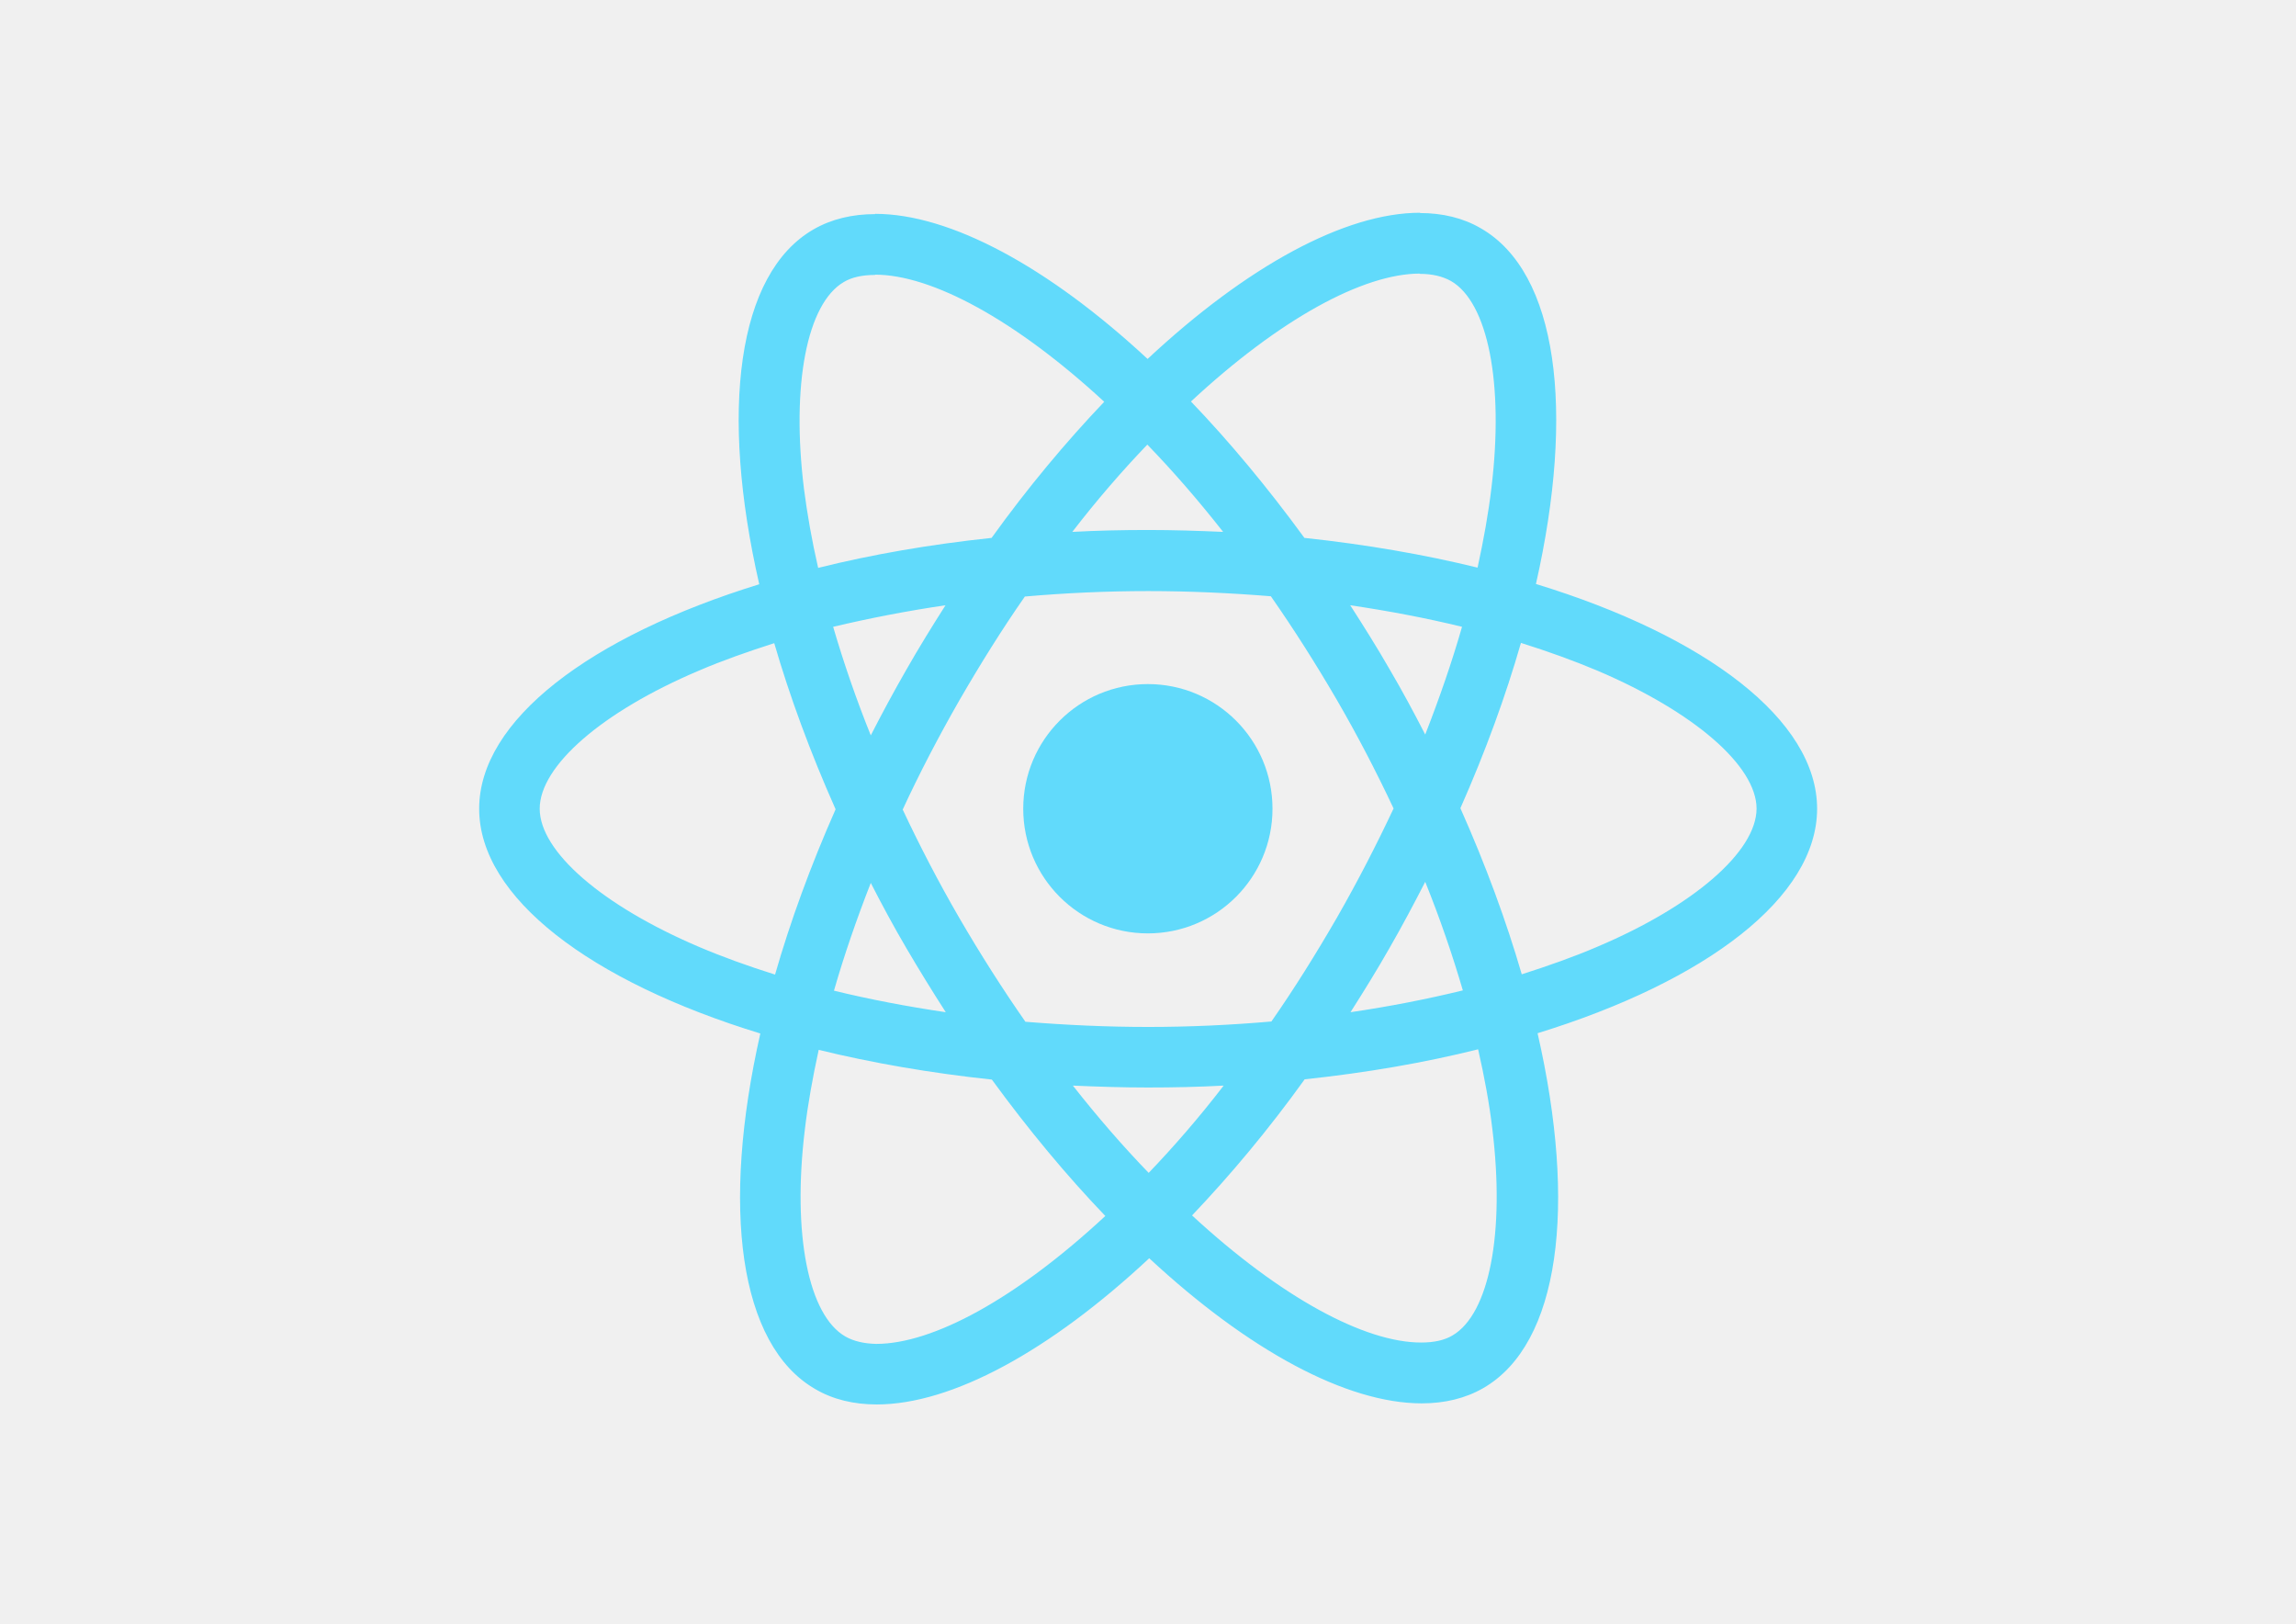
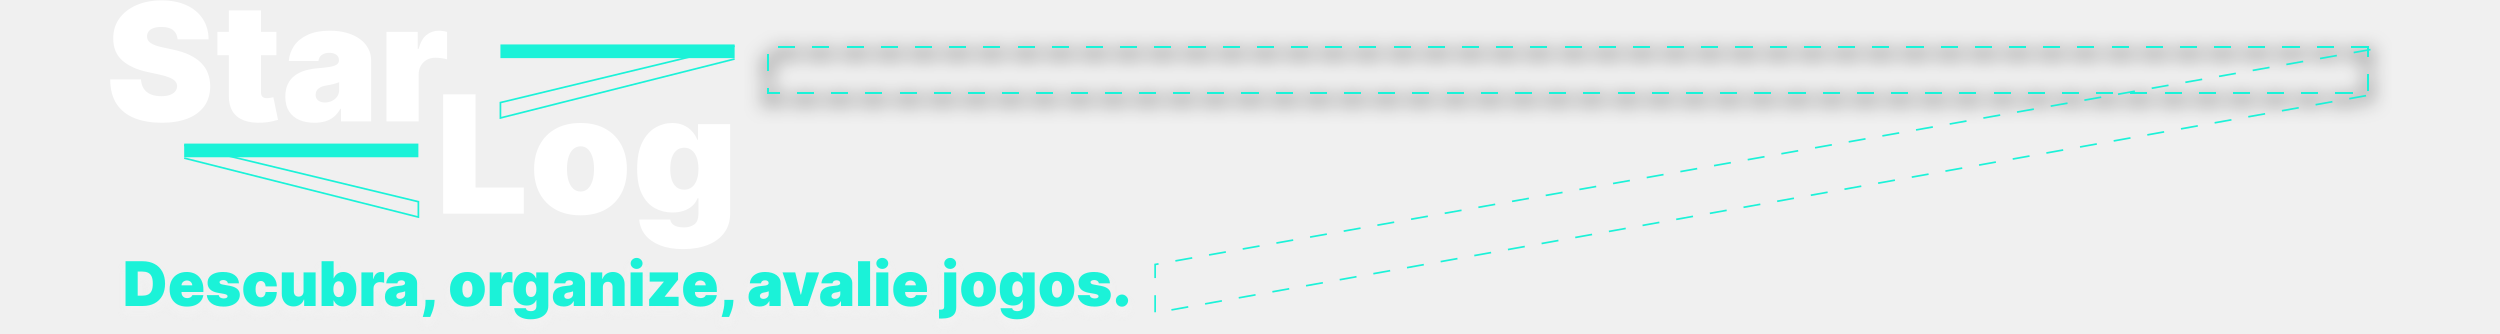
- <svg xmlns="http://www.w3.org/2000/svg" viewBox="0 0 841.9 595.3">
-   <g fill="#61DAFB">
-     <path d="M666.3 296.5c0-32.5-40.7-63.3-103.1-82.4 14.4-63.6 8-114.2-20.2-130.4-6.5-3.8-14.1-5.6-22.4-5.6v22.3c4.6 0 8.3.9 11.4 2.6 13.6 7.8 19.5 37.5 14.9 75.7-1.1 9.4-2.9 19.3-5.1 29.4-19.6-4.8-41-8.5-63.5-10.9-13.5-18.5-27.5-35.3-41.6-50 32.6-30.3 63.2-46.9 84-46.9V78c-27.5 0-63.5 19.6-99.9 53.6-36.4-33.8-72.4-53.2-99.9-53.2v22.3c20.7 0 51.4 16.5 84 46.6-14 14.7-28 31.4-41.3 49.9-22.6 2.4-44 6.1-63.6 11-2.3-10-4-19.7-5.2-29-4.7-38.2 1.1-67.9 14.6-75.8 3-1.8 6.9-2.6 11.5-2.6V78.5c-8.4 0-16 1.8-22.6 5.6-28.1 16.2-34.4 66.7-19.9 130.1-62.2 19.2-102.7 49.9-102.7 82.3 0 32.5 40.7 63.3 103.1 82.4-14.4 63.6-8 114.2 20.2 130.4 6.5 3.8 14.1 5.6 22.5 5.6 27.5 0 63.5-19.6 99.9-53.6 36.4 33.8 72.4 53.2 99.9 53.2 8.4 0 16-1.8 22.6-5.6 28.1-16.2 34.4-66.7 19.9-130.1 62-19.1 102.5-49.9 102.5-82.3zm-130.2-66.7c-3.7 12.9-8.3 26.2-13.5 39.5-4.1-8-8.4-16-13.1-24-4.6-8-9.5-15.8-14.4-23.4 14.2 2.1 27.9 4.7 41 7.9zm-45.8 106.5c-7.8 13.5-15.8 26.3-24.1 38.2-14.9 1.3-30 2-45.2 2-15.1 0-30.2-.7-45-1.9-8.3-11.9-16.4-24.6-24.2-38-7.6-13.1-14.5-26.4-20.8-39.8 6.2-13.4 13.2-26.8 20.7-39.9 7.8-13.5 15.8-26.3 24.1-38.2 14.9-1.3 30-2 45.2-2 15.1 0 30.2.7 45 1.9 8.3 11.9 16.4 24.6 24.2 38 7.6 13.1 14.5 26.4 20.8 39.8-6.3 13.4-13.2 26.8-20.7 39.9zm32.3-13c5.4 13.4 10 26.8 13.8 39.8-13.1 3.2-26.9 5.9-41.2 8 4.9-7.7 9.8-15.6 14.4-23.7 4.6-8 8.9-16.1 13-24.1zM421.2 430c-9.3-9.6-18.6-20.3-27.8-32 9 .4 18.2.7 27.5.7 9.4 0 18.7-.2 27.8-.7-9 11.7-18.3 22.4-27.5 32zm-74.4-58.9c-14.2-2.1-27.9-4.7-41-7.9 3.7-12.9 8.3-26.2 13.5-39.5 4.1 8 8.4 16 13.1 24 4.7 8 9.5 15.8 14.4 23.4zM420.7 163c9.3 9.6 18.6 20.3 27.8 32-9-.4-18.2-.7-27.5-.7-9.4 0-18.7.2-27.8.7 9-11.7 18.3-22.4 27.5-32zm-74 58.9c-4.9 7.7-9.8 15.6-14.4 23.7-4.6 8-8.9 16-13 24-5.4-13.4-10-26.8-13.8-39.8 13.1-3.1 26.9-5.8 41.2-7.9zm-90.5 125.2c-35.4-15.1-58.3-34.9-58.3-50.6 0-15.7 22.9-35.6 58.3-50.6 8.6-3.7 18-7 27.7-10.1 5.7 19.6 13.2 40 22.5 60.9-9.2 20.8-16.6 41.1-22.2 60.6-9.9-3.1-19.3-6.5-28-10.2zM310 490c-13.6-7.8-19.5-37.5-14.9-75.7 1.1-9.4 2.9-19.3 5.1-29.4 19.6 4.8 41 8.5 63.5 10.9 13.5 18.5 27.5 35.3 41.6 50-32.6 30.3-63.2 46.9-84 46.9-4.5-.1-8.3-1-11.3-2.7zm237.2-76.2c4.7 38.2-1.1 67.9-14.6 75.8-3 1.8-6.9 2.6-11.5 2.6-20.7 0-51.4-16.5-84-46.6 14-14.7 28-31.4 41.3-49.9 22.6-2.4 44-6.1 63.6-11 2.3 10.1 4.1 19.8 5.2 29.1zm38.5-66.7c-8.6 3.7-18 7-27.7 10.1-5.7-19.6-13.2-40-22.5-60.9 9.2-20.8 16.6-41.1 22.2-60.6 9.9 3.1 19.3 6.5 28.1 10.2 35.4 15.1 58.3 34.9 58.3 50.6-.1 15.7-23 35.6-58.4 50.6zM320.8 78.4z" />
-     <circle cx="420.9" cy="296.5" r="45.7" />
-     <path d="M520.5 78.1z" />
+ <svg xmlns="http://www.w3.org/2000/svg" id="svglogo" width="1500px" height="200px" viewBox="0 0 1335 195" fill="none">
+   <path d="M40.136 23C39.955 20.727 39.102 18.954 37.58 17.682C36.08 16.409 33.795 15.773 30.727 15.773C28.773 15.773 27.171 16.011 25.921 16.489C24.693 16.943 23.784 17.568 23.193 18.364C22.602 19.159 22.296 20.068 22.273 21.091C22.227 21.932 22.375 22.693 22.716 23.375C23.079 24.034 23.648 24.636 24.421 25.182C25.193 25.704 26.182 26.182 27.386 26.614C28.591 27.046 30.023 27.432 31.682 27.773L37.409 29C41.273 29.818 44.58 30.898 47.33 32.239C50.08 33.58 52.33 35.159 54.08 36.977C55.83 38.773 57.114 40.795 57.932 43.045C58.773 45.295 59.205 47.75 59.227 50.409C59.205 55 58.057 58.886 55.784 62.068C53.511 65.25 50.261 67.671 46.034 69.329C41.83 70.989 36.773 71.818 30.864 71.818C24.796 71.818 19.5 70.921 14.977 69.125C10.477 67.329 6.977 64.568 4.477 60.841C2 57.091 0.75 52.295 0.727 46.455H18.727C18.841 48.591 19.375 50.386 20.329 51.841C21.284 53.295 22.625 54.398 24.352 55.148C26.102 55.898 28.182 56.273 30.591 56.273C32.614 56.273 34.307 56.023 35.67 55.523C37.034 55.023 38.068 54.33 38.773 53.443C39.477 52.557 39.841 51.545 39.864 50.409C39.841 49.341 39.489 48.409 38.807 47.614C38.148 46.795 37.057 46.068 35.534 45.432C34.011 44.773 31.954 44.159 29.364 43.591L22.409 42.091C16.227 40.75 11.352 38.511 7.784 35.375C4.239 32.216 2.477 27.909 2.5 22.454C2.477 18.023 3.659 14.148 6.045 10.829C8.455 7.489 11.784 4.886 16.034 3.023C20.307 1.159 25.204 0.227 30.727 0.227C36.364 0.227 41.239 1.17 45.352 3.057C49.466 4.943 52.636 7.602 54.864 11.034C57.114 14.443 58.25 18.432 58.273 23H40.136ZM97.938 18.636V32.273H63.438V18.636H97.938ZM70.119 6.091H88.938V54.159C88.938 54.886 89.062 55.5 89.312 56C89.562 56.477 89.949 56.841 90.472 57.091C90.994 57.318 91.665 57.432 92.483 57.432C93.051 57.432 93.71 57.364 94.46 57.227C95.233 57.091 95.801 56.977 96.165 56.886L98.892 70.114C98.051 70.364 96.847 70.671 95.278 71.034C93.733 71.398 91.892 71.636 89.756 71.75C85.438 71.977 81.812 71.534 78.881 70.421C75.949 69.284 73.744 67.5 72.267 65.068C70.79 62.636 70.074 59.591 70.119 55.932V6.091ZM120.207 71.818C116.866 71.818 113.912 71.273 111.344 70.182C108.798 69.068 106.798 67.386 105.344 65.136C103.889 62.886 103.162 60.023 103.162 56.545C103.162 53.682 103.651 51.239 104.628 49.216C105.605 47.17 106.969 45.5 108.719 44.205C110.469 42.909 112.503 41.92 114.821 41.239C117.162 40.557 119.685 40.114 122.389 39.909C125.321 39.682 127.673 39.409 129.446 39.091C131.241 38.75 132.537 38.284 133.332 37.693C134.128 37.08 134.526 36.273 134.526 35.273V35.136C134.526 33.773 134.003 32.727 132.957 32C131.912 31.273 130.571 30.909 128.935 30.909C127.139 30.909 125.673 31.307 124.537 32.102C123.423 32.875 122.753 34.068 122.526 35.682H105.207C105.435 32.5 106.446 29.568 108.241 26.886C110.06 24.182 112.707 22.023 116.185 20.409C119.662 18.773 124.003 17.954 129.207 17.954C132.957 17.954 136.321 18.398 139.298 19.284C142.276 20.148 144.81 21.364 146.901 22.932C148.991 24.477 150.582 26.296 151.673 28.386C152.787 30.454 153.344 32.705 153.344 35.136V71H135.753V63.636H135.344C134.298 65.591 133.026 67.171 131.526 68.375C130.048 69.579 128.355 70.454 126.446 71C124.56 71.546 122.48 71.818 120.207 71.818ZM126.344 59.955C127.776 59.955 129.116 59.659 130.366 59.068C131.639 58.477 132.673 57.625 133.469 56.511C134.264 55.398 134.662 54.045 134.662 52.455V48.091C134.162 48.295 133.628 48.489 133.06 48.67C132.514 48.852 131.923 49.023 131.287 49.182C130.673 49.341 130.014 49.489 129.31 49.625C128.628 49.761 127.912 49.886 127.162 50C125.707 50.227 124.514 50.602 123.582 51.125C122.673 51.625 121.991 52.25 121.537 53C121.105 53.727 120.889 54.545 120.889 55.455C120.889 56.909 121.401 58.023 122.423 58.795C123.446 59.568 124.753 59.955 126.344 59.955ZM162.335 71V18.636H180.608V28.591H181.153C182.108 24.909 183.619 22.216 185.688 20.511C187.778 18.807 190.222 17.954 193.017 17.954C193.835 17.954 194.642 18.023 195.438 18.159C196.256 18.273 197.04 18.443 197.79 18.671V34.727C196.858 34.409 195.71 34.17 194.347 34.011C192.983 33.852 191.813 33.773 190.835 33.773C188.994 33.773 187.335 34.193 185.858 35.034C184.403 35.852 183.256 37.011 182.415 38.511C181.574 39.989 181.153 41.727 181.153 43.727V71H162.335Z" fill="white" />
+   <path d="M195.5 125V55.182H214.455V109.727H242.682V125H195.5ZM275.844 125.955C270.162 125.955 265.298 124.83 261.253 122.58C257.207 120.307 254.105 117.148 251.946 113.102C249.787 109.034 248.707 104.318 248.707 98.954C248.707 93.591 249.787 88.886 251.946 84.841C254.105 80.773 257.207 77.614 261.253 75.364C265.298 73.091 270.162 71.954 275.844 71.954C281.526 71.954 286.389 73.091 290.435 75.364C294.48 77.614 297.582 80.773 299.741 84.841C301.901 88.886 302.98 93.591 302.98 98.954C302.98 104.318 301.901 109.034 299.741 113.102C297.582 117.148 294.48 120.307 290.435 122.58C286.389 124.83 281.526 125.955 275.844 125.955ZM275.98 112.045C277.571 112.045 278.946 111.511 280.105 110.443C281.264 109.375 282.162 107.852 282.798 105.875C283.435 103.898 283.753 101.545 283.753 98.818C283.753 96.068 283.435 93.716 282.798 91.761C282.162 89.784 281.264 88.261 280.105 87.193C278.946 86.125 277.571 85.591 275.98 85.591C274.298 85.591 272.855 86.125 271.651 87.193C270.446 88.261 269.526 89.784 268.889 91.761C268.253 93.716 267.935 96.068 267.935 98.818C267.935 101.545 268.253 103.898 268.889 105.875C269.526 107.852 270.446 109.375 271.651 110.443C272.855 111.511 274.298 112.045 275.98 112.045ZM335.844 145.727C330.594 145.727 326.094 144.977 322.344 143.477C318.616 142 315.719 139.955 313.651 137.341C311.605 134.75 310.457 131.773 310.207 128.409H328.344C328.526 129.523 328.98 130.42 329.707 131.102C330.435 131.784 331.366 132.273 332.503 132.568C333.662 132.886 334.957 133.045 336.389 133.045C338.821 133.045 340.832 132.455 342.423 131.273C344.037 130.091 344.844 127.955 344.844 124.864V116H344.298C343.616 117.773 342.571 119.284 341.162 120.534C339.753 121.761 338.06 122.705 336.082 123.364C334.105 124 331.935 124.318 329.571 124.318C325.844 124.318 322.412 123.455 319.276 121.727C316.162 120 313.662 117.261 311.776 113.511C309.912 109.761 308.98 104.864 308.98 98.818C308.98 92.5 309.957 87.364 311.912 83.409C313.889 79.454 316.435 76.557 319.548 74.716C322.685 72.875 325.98 71.954 329.435 71.954C332.026 71.954 334.298 72.409 336.253 73.318C338.207 74.204 339.844 75.398 341.162 76.898C342.48 78.375 343.48 80 344.162 81.773H344.571V72.636H363.389V124.864C363.389 129.295 362.241 133.057 359.946 136.148C357.673 139.261 354.469 141.636 350.332 143.273C346.196 144.909 341.366 145.727 335.844 145.727ZM336.526 110.955C338.253 110.955 339.73 110.477 340.957 109.523C342.207 108.545 343.162 107.159 343.821 105.364C344.503 103.545 344.844 101.364 344.844 98.818C344.844 96.227 344.503 94.011 343.821 92.171C343.162 90.307 342.207 88.886 340.957 87.909C339.73 86.909 338.253 86.409 336.526 86.409C334.798 86.409 333.321 86.909 332.094 87.909C330.889 88.886 329.957 90.307 329.298 92.171C328.662 94.011 328.344 96.227 328.344 98.818C328.344 101.409 328.662 103.614 329.298 105.432C329.957 107.227 330.889 108.602 332.094 109.557C333.321 110.489 334.798 110.955 336.526 110.955Z" fill="white" />
+   <rect x="44" y="84" width="137" height="8" fill="#1BF2D8" />
+   <path d="M44 85L181 118V127L44 92.5" stroke="#1BF2D8" />
+   <rect width="137" height="8" transform="matrix(-1 0 0 1 366 26)" fill="#1BF2D8" />
+   <g filter="url(#filter0_d_0_1)">
+     <rect x="-0.5" y="0.5" width="936" height="27" transform="matrix(-1 0 0 1 1321 27)" stroke="#1BF2D8" stroke-dasharray="10 10" shape-rendering="crispEdges" />
  </g>
+   <path d="M366 27L229 60V69L366 34.5" stroke="#1BF2D8" />
+   <path d="M1323 29L612 154.714V183L1323 55.5" stroke="#1BF2D8" stroke-dasharray="10 10" />
+   <g filter="url(#filter1_d_0_1)">
+     <path d="M19.761 179H9.688V152.818H19.659C22.352 152.818 24.679 153.342 26.639 154.391C28.608 155.43 30.125 156.93 31.19 158.891C32.264 160.842 32.801 163.182 32.801 165.909C32.801 168.636 32.269 170.98 31.203 172.94C30.138 174.892 28.629 176.392 26.678 177.44C24.726 178.48 22.421 179 19.761 179ZM16.796 172.966H19.506C20.801 172.966 21.905 172.757 22.817 172.339C23.737 171.922 24.436 171.202 24.913 170.179C25.399 169.156 25.642 167.733 25.642 165.909C25.642 164.085 25.395 162.662 24.901 161.639C24.415 160.616 23.699 159.896 22.753 159.479C21.815 159.061 20.665 158.852 19.301 158.852H16.796V172.966ZM45.601 179.358C43.505 179.358 41.698 178.957 40.181 178.156C38.672 177.347 37.509 176.187 36.691 174.679C35.881 173.162 35.476 171.347 35.476 169.233C35.476 167.205 35.885 165.432 36.703 163.915C37.522 162.398 38.676 161.217 40.168 160.374C41.659 159.53 43.419 159.108 45.448 159.108C46.931 159.108 48.273 159.338 49.475 159.798C50.676 160.259 51.703 160.928 52.556 161.805C53.408 162.675 54.064 163.732 54.525 164.976C54.985 166.22 55.215 167.622 55.215 169.182V170.818H37.675V166.932H48.721C48.712 166.369 48.567 165.875 48.286 165.449C48.013 165.014 47.642 164.678 47.174 164.439C46.713 164.192 46.189 164.068 45.601 164.068C45.03 164.068 44.506 164.192 44.029 164.439C43.551 164.678 43.168 165.01 42.878 165.436C42.597 165.862 42.448 166.361 42.431 166.932V171.125C42.431 171.756 42.563 172.318 42.827 172.812C43.091 173.307 43.471 173.695 43.965 173.976C44.459 174.257 45.056 174.398 45.755 174.398C46.24 174.398 46.684 174.33 47.084 174.193C47.493 174.057 47.843 173.861 48.133 173.605C48.422 173.341 48.635 173.026 48.772 172.659H55.215C54.993 174.023 54.469 175.207 53.642 176.213C52.816 177.21 51.721 177.986 50.357 178.54C49.002 179.085 47.416 179.358 45.601 179.358ZM76.043 165.756H69.549C69.515 165.355 69.374 165.01 69.127 164.72C68.88 164.43 68.56 164.209 68.168 164.055C67.785 163.893 67.359 163.812 66.89 163.812C66.285 163.812 65.765 163.923 65.33 164.145C64.896 164.366 64.683 164.682 64.691 165.091C64.683 165.381 64.806 165.649 65.062 165.896C65.326 166.143 65.833 166.335 66.583 166.472L70.572 167.188C72.583 167.554 74.079 168.172 75.059 169.041C76.048 169.902 76.546 171.057 76.555 172.506C76.546 173.903 76.129 175.118 75.302 176.149C74.484 177.172 73.363 177.964 71.94 178.527C70.525 179.081 68.91 179.358 67.094 179.358C64.094 179.358 61.746 178.744 60.05 177.517C58.363 176.29 57.421 174.67 57.225 172.659H64.231C64.325 173.281 64.631 173.763 65.151 174.104C65.68 174.436 66.344 174.602 67.146 174.602C67.793 174.602 68.326 174.491 68.744 174.27C69.17 174.048 69.387 173.733 69.396 173.324C69.387 172.949 69.2 172.651 68.833 172.429C68.475 172.207 67.913 172.028 67.146 171.892L63.668 171.278C61.666 170.929 60.166 170.264 59.168 169.284C58.171 168.304 57.677 167.043 57.685 165.5C57.677 164.136 58.035 162.982 58.759 162.036C59.492 161.081 60.536 160.357 61.891 159.862C63.255 159.359 64.87 159.108 66.737 159.108C69.575 159.108 71.812 159.696 73.448 160.872C75.093 162.048 75.958 163.676 76.043 165.756ZM88.719 179.358C86.588 179.358 84.764 178.936 83.247 178.092C81.73 177.24 80.567 176.055 79.757 174.538C78.947 173.013 78.543 171.244 78.543 169.233C78.543 167.222 78.947 165.457 79.757 163.94C80.567 162.415 81.73 161.23 83.247 160.386C84.764 159.534 86.588 159.108 88.719 159.108C90.645 159.108 92.311 159.457 93.717 160.156C95.132 160.847 96.227 161.827 97.003 163.097C97.778 164.358 98.171 165.841 98.179 167.545H91.633C91.54 166.514 91.242 165.73 90.739 165.193C90.244 164.648 89.605 164.375 88.821 164.375C88.207 164.375 87.671 164.554 87.21 164.912C86.75 165.261 86.392 165.794 86.136 166.51C85.881 167.217 85.753 168.108 85.753 169.182C85.753 170.256 85.881 171.151 86.136 171.866C86.392 172.574 86.75 173.107 87.21 173.464C87.671 173.814 88.207 173.989 88.821 173.989C89.341 173.989 89.801 173.869 90.202 173.631C90.602 173.384 90.926 173.026 91.173 172.557C91.429 172.08 91.582 171.5 91.633 170.818H98.179C98.153 172.548 97.757 174.057 96.99 175.344C96.223 176.622 95.136 177.611 93.73 178.31C92.332 179.009 90.662 179.358 88.719 179.358ZM113.824 170.409V159.364H120.88V179H114.181V175.267H113.977C113.551 176.52 112.805 177.5 111.74 178.207C110.674 178.906 109.409 179.256 107.943 179.256C106.571 179.256 105.369 178.94 104.338 178.31C103.315 177.679 102.518 176.81 101.947 175.702C101.385 174.594 101.099 173.324 101.091 171.892V159.364H108.147V170.409C108.156 171.381 108.403 172.143 108.889 172.697C109.383 173.251 110.074 173.528 110.96 173.528C111.548 173.528 112.055 173.405 112.481 173.158C112.916 172.902 113.248 172.544 113.478 172.084C113.717 171.615 113.832 171.057 113.824 170.409ZM124.367 179V152.818H131.424V162.79H131.526C131.782 162.125 132.157 161.516 132.651 160.962C133.146 160.399 133.759 159.952 134.492 159.619C135.225 159.278 136.077 159.108 137.049 159.108C138.344 159.108 139.576 159.453 140.744 160.143C141.92 160.834 142.874 161.92 143.607 163.403C144.349 164.886 144.719 166.812 144.719 169.182C144.719 171.449 144.366 173.328 143.658 174.82C142.96 176.311 142.022 177.423 140.846 178.156C139.678 178.889 138.396 179.256 136.998 179.256C136.077 179.256 135.255 179.107 134.531 178.808C133.815 178.501 133.201 178.088 132.69 177.568C132.187 177.04 131.799 176.443 131.526 175.778H131.373V179H124.367ZM131.271 169.182C131.271 170.136 131.394 170.963 131.641 171.662C131.897 172.352 132.255 172.889 132.715 173.273C133.184 173.648 133.742 173.835 134.39 173.835C135.038 173.835 135.587 173.652 136.039 173.286C136.499 172.911 136.849 172.378 137.087 171.688C137.335 170.989 137.458 170.153 137.458 169.182C137.458 168.21 137.335 167.379 137.087 166.689C136.849 165.99 136.499 165.457 136.039 165.091C135.587 164.716 135.038 164.528 134.39 164.528C133.742 164.528 133.184 164.716 132.715 165.091C132.255 165.457 131.897 165.99 131.641 166.689C131.394 167.379 131.271 168.21 131.271 169.182ZM147.673 179V159.364H154.525V163.097H154.729C155.087 161.716 155.654 160.706 156.43 160.067C157.214 159.428 158.13 159.108 159.178 159.108C159.485 159.108 159.788 159.134 160.086 159.185C160.393 159.227 160.687 159.291 160.968 159.376V165.398C160.619 165.278 160.188 165.189 159.677 165.129C159.165 165.07 158.727 165.04 158.36 165.04C157.67 165.04 157.048 165.197 156.494 165.513C155.948 165.82 155.518 166.254 155.202 166.817C154.887 167.371 154.729 168.023 154.729 168.773V179H147.673ZM167.839 179.307C166.587 179.307 165.479 179.102 164.516 178.693C163.561 178.276 162.811 177.645 162.266 176.801C161.72 175.957 161.447 174.884 161.447 173.58C161.447 172.506 161.631 171.589 161.997 170.831C162.364 170.064 162.875 169.438 163.531 168.952C164.188 168.466 164.95 168.095 165.82 167.839C166.697 167.584 167.643 167.418 168.658 167.341C169.757 167.256 170.639 167.153 171.304 167.034C171.977 166.906 172.463 166.732 172.761 166.51C173.06 166.28 173.209 165.977 173.209 165.602V165.551C173.209 165.04 173.013 164.648 172.621 164.375C172.229 164.102 171.726 163.966 171.112 163.966C170.439 163.966 169.889 164.115 169.463 164.413C169.045 164.703 168.794 165.151 168.709 165.756H162.214C162.3 164.562 162.679 163.463 163.352 162.457C164.034 161.443 165.027 160.634 166.331 160.028C167.635 159.415 169.263 159.108 171.214 159.108C172.621 159.108 173.882 159.274 174.999 159.607C176.115 159.93 177.065 160.386 177.849 160.974C178.634 161.554 179.23 162.236 179.639 163.02C180.057 163.795 180.266 164.639 180.266 165.551V179H173.669V176.239H173.516C173.124 176.972 172.646 177.564 172.084 178.016C171.53 178.467 170.895 178.795 170.179 179C169.472 179.205 168.692 179.307 167.839 179.307ZM170.141 174.858C170.678 174.858 171.18 174.747 171.649 174.526C172.126 174.304 172.514 173.984 172.812 173.567C173.111 173.149 173.26 172.642 173.26 172.045V170.409C173.072 170.486 172.872 170.558 172.659 170.626C172.455 170.695 172.233 170.759 171.994 170.818C171.764 170.878 171.517 170.933 171.253 170.984C170.997 171.036 170.729 171.082 170.447 171.125C169.902 171.21 169.455 171.351 169.105 171.547C168.764 171.734 168.509 171.969 168.338 172.25C168.176 172.523 168.095 172.83 168.095 173.17C168.095 173.716 168.287 174.134 168.67 174.423C169.054 174.713 169.544 174.858 170.141 174.858ZM190.49 175.42L190.387 176.852C190.302 178.08 190.098 179.256 189.774 180.381C189.458 181.506 189.122 182.503 188.764 183.372C188.414 184.241 188.137 184.915 187.933 185.392H183.586C183.723 184.915 183.914 184.224 184.162 183.321C184.417 182.426 184.647 181.412 184.852 180.278C185.065 179.153 185.172 178.011 185.172 176.852V175.42H190.49ZM209.691 179.358C207.561 179.358 205.737 178.936 204.22 178.092C202.703 177.24 201.539 176.055 200.73 174.538C199.92 173.013 199.515 171.244 199.515 169.233C199.515 167.222 199.92 165.457 200.73 163.94C201.539 162.415 202.703 161.23 204.22 160.386C205.737 159.534 207.561 159.108 209.691 159.108C211.822 159.108 213.646 159.534 215.163 160.386C216.68 161.23 217.843 162.415 218.653 163.94C219.463 165.457 219.868 167.222 219.868 169.233C219.868 171.244 219.463 173.013 218.653 174.538C217.843 176.055 216.68 177.24 215.163 178.092C213.646 178.936 211.822 179.358 209.691 179.358ZM209.743 174.142C210.339 174.142 210.855 173.942 211.289 173.541C211.724 173.141 212.061 172.57 212.299 171.828C212.538 171.087 212.657 170.205 212.657 169.182C212.657 168.151 212.538 167.268 212.299 166.536C212.061 165.794 211.724 165.223 211.289 164.822C210.855 164.422 210.339 164.222 209.743 164.222C209.112 164.222 208.571 164.422 208.119 164.822C207.667 165.223 207.322 165.794 207.083 166.536C206.845 167.268 206.725 168.151 206.725 169.182C206.725 170.205 206.845 171.087 207.083 171.828C207.322 172.57 207.667 173.141 208.119 173.541C208.571 173.942 209.112 174.142 209.743 174.142ZM222.731 179V159.364H229.583V163.097H229.788C230.146 161.716 230.713 160.706 231.488 160.067C232.272 159.428 233.189 159.108 234.237 159.108C234.544 159.108 234.846 159.134 235.145 159.185C235.451 159.227 235.745 159.291 236.027 159.376V165.398C235.677 165.278 235.247 165.189 234.735 165.129C234.224 165.07 233.785 165.04 233.419 165.04C232.728 165.04 232.106 165.197 231.552 165.513C231.007 165.82 230.576 166.254 230.261 166.817C229.946 167.371 229.788 168.023 229.788 168.773V179H222.731ZM246.676 186.773C244.707 186.773 243.02 186.491 241.613 185.929C240.216 185.375 239.129 184.608 238.353 183.628C237.586 182.656 237.156 181.54 237.062 180.278H243.863C243.931 180.696 244.102 181.033 244.375 181.288C244.647 181.544 244.997 181.727 245.423 181.838C245.858 181.957 246.343 182.017 246.88 182.017C247.792 182.017 248.547 181.795 249.143 181.352C249.748 180.909 250.051 180.108 250.051 178.949V175.625H249.846C249.591 176.29 249.199 176.857 248.67 177.325C248.142 177.786 247.507 178.139 246.765 178.386C246.024 178.625 245.21 178.744 244.324 178.744C242.926 178.744 241.639 178.42 240.463 177.773C239.295 177.125 238.358 176.098 237.65 174.692C236.951 173.286 236.602 171.449 236.602 169.182C236.602 166.812 236.968 164.886 237.701 163.403C238.443 161.92 239.397 160.834 240.565 160.143C241.741 159.453 242.977 159.108 244.272 159.108C245.244 159.108 246.096 159.278 246.829 159.619C247.562 159.952 248.176 160.399 248.67 160.962C249.164 161.516 249.539 162.125 249.795 162.79H249.949V159.364H257.005V178.949C257.005 180.611 256.575 182.021 255.714 183.18C254.862 184.348 253.66 185.239 252.109 185.852C250.558 186.466 248.747 186.773 246.676 186.773ZM246.931 173.733C247.579 173.733 248.133 173.554 248.593 173.196C249.062 172.83 249.42 172.31 249.667 171.636C249.923 170.955 250.051 170.136 250.051 169.182C250.051 168.21 249.923 167.379 249.667 166.689C249.42 165.99 249.062 165.457 248.593 165.091C248.133 164.716 247.579 164.528 246.931 164.528C246.284 164.528 245.73 164.716 245.27 165.091C244.818 165.457 244.468 165.99 244.221 166.689C243.983 167.379 243.863 168.21 243.863 169.182C243.863 170.153 243.983 170.98 244.221 171.662C244.468 172.335 244.818 172.851 245.27 173.209C245.73 173.558 246.284 173.733 246.931 173.733ZM266.066 179.307C264.813 179.307 263.705 179.102 262.742 178.693C261.788 178.276 261.038 177.645 260.492 176.801C259.947 175.957 259.674 174.884 259.674 173.58C259.674 172.506 259.857 171.589 260.224 170.831C260.59 170.064 261.102 169.438 261.758 168.952C262.414 168.466 263.177 168.095 264.046 167.839C264.924 167.584 265.87 167.418 266.884 167.341C267.984 167.256 268.866 167.153 269.531 167.034C270.204 166.906 270.69 166.732 270.988 166.51C271.286 166.28 271.435 165.977 271.435 165.602V165.551C271.435 165.04 271.239 164.648 270.847 164.375C270.455 164.102 269.952 163.966 269.339 163.966C268.665 163.966 268.116 164.115 267.69 164.413C267.272 164.703 267.021 165.151 266.935 165.756H260.441C260.526 164.562 260.906 163.463 261.579 162.457C262.261 161.443 263.254 160.634 264.558 160.028C265.862 159.415 267.489 159.108 269.441 159.108C270.847 159.108 272.109 159.274 273.225 159.607C274.342 159.93 275.292 160.386 276.076 160.974C276.86 161.554 277.457 162.236 277.866 163.02C278.283 163.795 278.492 164.639 278.492 165.551V179H271.896V176.239H271.742C271.35 176.972 270.873 177.564 270.31 178.016C269.756 178.467 269.121 178.795 268.406 179C267.698 179.205 266.918 179.307 266.066 179.307ZM268.367 174.858C268.904 174.858 269.407 174.747 269.876 174.526C270.353 174.304 270.741 173.984 271.039 173.567C271.337 173.149 271.487 172.642 271.487 172.045V170.409C271.299 170.486 271.099 170.558 270.886 170.626C270.681 170.695 270.46 170.759 270.221 170.818C269.991 170.878 269.744 170.933 269.479 170.984C269.224 171.036 268.955 171.082 268.674 171.125C268.129 171.21 267.681 171.351 267.332 171.547C266.991 171.734 266.735 171.969 266.565 172.25C266.403 172.523 266.322 172.83 266.322 173.17C266.322 173.716 266.513 174.134 266.897 174.423C267.281 174.713 267.771 174.858 268.367 174.858ZM288.921 167.955V179H281.864V159.364H288.563V163.097H288.767C289.194 161.852 289.944 160.876 291.017 160.169C292.1 159.462 293.361 159.108 294.801 159.108C296.191 159.108 297.397 159.428 298.419 160.067C299.451 160.697 300.248 161.567 300.81 162.675C301.381 163.783 301.662 165.048 301.654 166.472V179H294.597V167.955C294.605 166.983 294.358 166.22 293.855 165.666C293.361 165.112 292.671 164.835 291.784 164.835C291.205 164.835 290.698 164.963 290.263 165.219C289.837 165.466 289.509 165.824 289.279 166.293C289.049 166.753 288.929 167.307 288.921 167.955ZM305.137 179V159.364H312.194V179H305.137ZM308.666 157.318C307.711 157.318 306.893 157.003 306.211 156.372C305.529 155.741 305.189 154.983 305.189 154.097C305.189 153.21 305.529 152.452 306.211 151.821C306.893 151.19 307.711 150.875 308.666 150.875C309.629 150.875 310.447 151.19 311.12 151.821C311.802 152.452 312.143 153.21 312.143 154.097C312.143 154.983 311.802 155.741 311.12 156.372C310.447 157.003 309.629 157.318 308.666 157.318ZM315.994 179V175.114L324.585 164.835V164.733H316.301V159.364H332.92V163.659L325.097 173.528V173.631H333.227V179H315.994ZM345.976 179.358C343.88 179.358 342.073 178.957 340.556 178.156C339.047 177.347 337.884 176.187 337.066 174.679C336.256 173.162 335.851 171.347 335.851 169.233C335.851 167.205 336.26 165.432 337.078 163.915C337.897 162.398 339.051 161.217 340.543 160.374C342.034 159.53 343.794 159.108 345.823 159.108C347.306 159.108 348.648 159.338 349.85 159.798C351.051 160.259 352.078 160.928 352.931 161.805C353.783 162.675 354.439 163.732 354.9 164.976C355.36 166.22 355.59 167.622 355.59 169.182V170.818H338.05V166.932H349.096C349.087 166.369 348.942 165.875 348.661 165.449C348.388 165.014 348.017 164.678 347.549 164.439C347.088 164.192 346.564 164.068 345.976 164.068C345.405 164.068 344.881 164.192 344.404 164.439C343.926 164.678 343.543 165.01 343.253 165.436C342.972 165.862 342.823 166.361 342.806 166.932V171.125C342.806 171.756 342.938 172.318 343.202 172.812C343.466 173.307 343.846 173.695 344.34 173.976C344.834 174.257 345.431 174.398 346.13 174.398C346.615 174.398 347.059 174.33 347.459 174.193C347.868 174.057 348.218 173.861 348.507 173.605C348.797 173.341 349.01 173.026 349.147 172.659H355.59C355.368 174.023 354.844 175.207 354.017 176.213C353.191 177.21 352.096 177.986 350.732 178.54C349.377 179.085 347.792 179.358 345.976 179.358ZM365.322 175.42L365.219 176.852C365.134 178.08 364.93 179.256 364.606 180.381C364.29 181.506 363.954 182.503 363.596 183.372C363.246 184.241 362.969 184.915 362.765 185.392H358.418C358.555 184.915 358.746 184.224 358.994 183.321C359.249 182.426 359.479 181.412 359.684 180.278C359.897 179.153 360.004 178.011 360.004 176.852V175.42H365.322ZM380.535 179.307C379.282 179.307 378.174 179.102 377.211 178.693C376.256 178.276 375.506 177.645 374.961 176.801C374.415 175.957 374.143 174.884 374.143 173.58C374.143 172.506 374.326 171.589 374.692 170.831C375.059 170.064 375.57 169.438 376.227 168.952C376.883 168.466 377.646 168.095 378.515 167.839C379.393 167.584 380.339 167.418 381.353 167.341C382.452 167.256 383.335 167.153 383.999 167.034C384.673 166.906 385.158 166.732 385.457 166.51C385.755 166.28 385.904 165.977 385.904 165.602V165.551C385.904 165.04 385.708 164.648 385.316 164.375C384.924 164.102 384.421 163.966 383.808 163.966C383.134 163.966 382.585 164.115 382.158 164.413C381.741 164.703 381.489 165.151 381.404 165.756H374.91C374.995 164.562 375.374 163.463 376.048 162.457C376.729 161.443 377.722 160.634 379.026 160.028C380.33 159.415 381.958 159.108 383.91 159.108C385.316 159.108 386.577 159.274 387.694 159.607C388.81 159.93 389.761 160.386 390.545 160.974C391.329 161.554 391.925 162.236 392.335 163.02C392.752 163.795 392.961 164.639 392.961 165.551V179H386.364V176.239H386.211C385.819 176.972 385.342 177.564 384.779 178.016C384.225 178.467 383.59 178.795 382.874 179C382.167 179.205 381.387 179.307 380.535 179.307ZM382.836 174.858C383.373 174.858 383.876 174.747 384.344 174.526C384.822 174.304 385.21 173.984 385.508 173.567C385.806 173.149 385.955 172.642 385.955 172.045V170.409C385.768 170.486 385.567 170.558 385.354 170.626C385.15 170.695 384.928 170.759 384.69 170.818C384.46 170.878 384.212 170.933 383.948 170.984C383.692 171.036 383.424 171.082 383.143 171.125C382.597 171.21 382.15 171.351 381.8 171.547C381.46 171.734 381.204 171.969 381.033 172.25C380.871 172.523 380.79 172.83 380.79 173.17C380.79 173.716 380.982 174.134 381.366 174.423C381.749 174.713 382.239 174.858 382.836 174.858ZM415.419 159.364L408.823 179H400.641L394.044 159.364H401.459L404.63 172.352H404.834L408.005 159.364H415.419ZM422.406 179.307C421.153 179.307 420.045 179.102 419.082 178.693C418.127 178.276 417.377 177.645 416.832 176.801C416.287 175.957 416.014 174.884 416.014 173.58C416.014 172.506 416.197 171.589 416.564 170.831C416.93 170.064 417.441 169.438 418.098 168.952C418.754 168.466 419.517 168.095 420.386 167.839C421.264 167.584 422.21 167.418 423.224 167.341C424.324 167.256 425.206 167.153 425.87 167.034C426.544 166.906 427.029 166.732 427.328 166.51C427.626 166.28 427.775 165.977 427.775 165.602V165.551C427.775 165.04 427.579 164.648 427.187 164.375C426.795 164.102 426.292 163.966 425.679 163.966C425.005 163.966 424.456 164.115 424.029 164.413C423.612 164.703 423.36 165.151 423.275 165.756H416.781C416.866 164.562 417.245 163.463 417.919 162.457C418.6 161.443 419.593 160.634 420.897 160.028C422.201 159.415 423.829 159.108 425.781 159.108C427.187 159.108 428.449 159.274 429.565 159.607C430.681 159.93 431.632 160.386 432.416 160.974C433.2 161.554 433.797 162.236 434.206 163.02C434.623 163.795 434.832 164.639 434.832 165.551V179H428.235V176.239H428.082C427.69 176.972 427.213 177.564 426.65 178.016C426.096 178.467 425.461 178.795 424.745 179C424.038 179.205 423.258 179.307 422.406 179.307ZM424.707 174.858C425.244 174.858 425.747 174.747 426.216 174.526C426.693 174.304 427.081 173.984 427.379 173.567C427.677 173.149 427.826 172.642 427.826 172.045V170.409C427.639 170.486 427.439 170.558 427.225 170.626C427.021 170.695 426.799 170.759 426.561 170.818C426.331 170.878 426.083 170.933 425.819 170.984C425.564 171.036 425.295 171.082 425.014 171.125C424.468 171.21 424.021 171.351 423.672 171.547C423.331 171.734 423.075 171.969 422.904 172.25C422.743 172.523 422.662 172.83 422.662 173.17C422.662 173.716 422.853 174.134 423.237 174.423C423.62 174.713 424.11 174.858 424.707 174.858ZM445.261 152.818V179H438.204V152.818H445.261ZM448.856 179V159.364H455.913V179H448.856ZM452.385 157.318C451.43 157.318 450.612 157.003 449.93 156.372C449.248 155.741 448.907 154.983 448.907 154.097C448.907 153.21 449.248 152.452 449.93 151.821C450.612 151.19 451.43 150.875 452.385 150.875C453.348 150.875 454.166 151.19 454.839 151.821C455.521 152.452 455.862 153.21 455.862 154.097C455.862 154.983 455.521 155.741 454.839 156.372C454.166 157.003 453.348 157.318 452.385 157.318ZM468.918 179.358C466.821 179.358 465.014 178.957 463.497 178.156C461.989 177.347 460.825 176.187 460.007 174.679C459.197 173.162 458.793 171.347 458.793 169.233C458.793 167.205 459.202 165.432 460.02 163.915C460.838 162.398 461.993 161.217 463.484 160.374C464.976 159.53 466.736 159.108 468.764 159.108C470.247 159.108 471.589 159.338 472.791 159.798C473.993 160.259 475.02 160.928 475.872 161.805C476.724 162.675 477.381 163.732 477.841 164.976C478.301 166.22 478.531 167.622 478.531 169.182V170.818H460.991V166.932H472.037C472.028 166.369 471.884 165.875 471.602 165.449C471.33 165.014 470.959 164.678 470.49 164.439C470.03 164.192 469.506 164.068 468.918 164.068C468.347 164.068 467.822 164.192 467.345 164.439C466.868 164.678 466.484 165.01 466.195 165.436C465.913 165.862 465.764 166.361 465.747 166.932V171.125C465.747 171.756 465.879 172.318 466.143 172.812C466.408 173.307 466.787 173.695 467.281 173.976C467.776 174.257 468.372 174.398 469.071 174.398C469.557 174.398 470 174.33 470.401 174.193C470.81 174.057 471.159 173.861 471.449 173.605C471.739 173.341 471.952 173.026 472.088 172.659H478.531C478.31 174.023 477.786 175.207 476.959 176.213C476.132 177.21 475.037 177.986 473.673 178.54C472.318 179.085 470.733 179.358 468.918 179.358ZM488.583 159.364H495.64V179.665C495.64 181.386 495.277 182.733 494.553 183.705C493.837 184.676 492.831 185.362 491.536 185.763C490.24 186.163 488.728 186.364 486.998 186.364C486.742 186.364 486.507 186.359 486.294 186.351C486.073 186.342 485.83 186.33 485.566 186.312V181.097C485.736 181.114 485.885 181.126 486.013 181.135C486.132 181.143 486.256 181.148 486.384 181.148C487.228 181.148 487.803 181.016 488.11 180.751C488.425 180.496 488.583 180.082 488.583 179.511V159.364ZM492.111 157.318C491.157 157.318 490.338 157.003 489.657 156.372C488.975 155.741 488.634 154.983 488.634 154.097C488.634 153.21 488.975 152.452 489.657 151.821C490.338 151.19 491.157 150.875 492.111 150.875C493.074 150.875 493.892 151.19 494.566 151.821C495.248 152.452 495.588 153.21 495.588 154.097C495.588 154.983 495.248 155.741 494.566 156.372C493.892 157.003 493.074 157.318 492.111 157.318ZM508.695 179.358C506.565 179.358 504.741 178.936 503.224 178.092C501.707 177.24 500.543 176.055 499.734 174.538C498.924 173.013 498.519 171.244 498.519 169.233C498.519 167.222 498.924 165.457 499.734 163.94C500.543 162.415 501.707 161.23 503.224 160.386C504.741 159.534 506.565 159.108 508.695 159.108C510.826 159.108 512.65 159.534 514.167 160.386C515.684 161.23 516.847 162.415 517.657 163.94C518.467 165.457 518.871 167.222 518.871 169.233C518.871 171.244 518.467 173.013 517.657 174.538C516.847 176.055 515.684 177.24 514.167 178.092C512.65 178.936 510.826 179.358 508.695 179.358ZM508.746 174.142C509.343 174.142 509.859 173.942 510.293 173.541C510.728 173.141 511.065 172.57 511.303 171.828C511.542 171.087 511.661 170.205 511.661 169.182C511.661 168.151 511.542 167.268 511.303 166.536C511.065 165.794 510.728 165.223 510.293 164.822C509.859 164.422 509.343 164.222 508.746 164.222C508.116 164.222 507.575 164.422 507.123 164.822C506.671 165.223 506.326 165.794 506.087 166.536C505.849 167.268 505.729 168.151 505.729 169.182C505.729 170.205 505.849 171.087 506.087 171.828C506.326 172.57 506.671 173.141 507.123 173.541C507.575 173.942 508.116 174.142 508.746 174.142ZM531.195 186.773C529.227 186.773 527.539 186.491 526.133 185.929C524.735 185.375 523.648 184.608 522.873 183.628C522.106 182.656 521.675 181.54 521.582 180.278H528.383C528.451 180.696 528.621 181.033 528.894 181.288C529.167 181.544 529.516 181.727 529.942 181.838C530.377 181.957 530.863 182.017 531.4 182.017C532.312 182.017 533.066 181.795 533.663 181.352C534.268 180.909 534.57 180.108 534.57 178.949V175.625H534.366C534.11 176.29 533.718 176.857 533.19 177.325C532.661 177.786 532.026 178.139 531.285 178.386C530.543 178.625 529.729 178.744 528.843 178.744C527.445 178.744 526.158 178.42 524.982 177.773C523.815 177.125 522.877 176.098 522.17 174.692C521.471 173.286 521.121 171.449 521.121 169.182C521.121 166.812 521.488 164.886 522.221 163.403C522.962 161.92 523.917 160.834 525.085 160.143C526.261 159.453 527.496 159.108 528.792 159.108C529.763 159.108 530.616 159.278 531.349 159.619C532.082 159.952 532.695 160.399 533.19 160.962C533.684 161.516 534.059 162.125 534.315 162.79H534.468V159.364H541.525V178.949C541.525 180.611 541.094 182.021 540.234 183.18C539.381 184.348 538.18 185.239 536.629 185.852C535.077 186.466 533.266 186.773 531.195 186.773ZM531.451 173.733C532.099 173.733 532.653 173.554 533.113 173.196C533.582 172.83 533.94 172.31 534.187 171.636C534.442 170.955 534.57 170.136 534.57 169.182C534.57 168.21 534.442 167.379 534.187 166.689C533.94 165.99 533.582 165.457 533.113 165.091C532.653 164.716 532.099 164.528 531.451 164.528C530.803 164.528 530.249 164.716 529.789 165.091C529.337 165.457 528.988 165.99 528.741 166.689C528.502 167.379 528.383 168.21 528.383 169.182C528.383 170.153 528.502 170.98 528.741 171.662C528.988 172.335 529.337 172.851 529.789 173.209C530.249 173.558 530.803 173.733 531.451 173.733ZM554.574 179.358C552.444 179.358 550.62 178.936 549.103 178.092C547.586 177.24 546.422 176.055 545.613 174.538C544.803 173.013 544.398 171.244 544.398 169.233C544.398 167.222 544.803 165.457 545.613 163.94C546.422 162.415 547.586 161.23 549.103 160.386C550.62 159.534 552.444 159.108 554.574 159.108C556.705 159.108 558.529 159.534 560.046 160.386C561.563 161.23 562.726 162.415 563.536 163.94C564.346 165.457 564.75 167.222 564.75 169.233C564.75 171.244 564.346 173.013 563.536 174.538C562.726 176.055 561.563 177.24 560.046 178.092C558.529 178.936 556.705 179.358 554.574 179.358ZM554.625 174.142C555.222 174.142 555.738 173.942 556.172 173.541C556.607 173.141 556.944 172.57 557.182 171.828C557.421 171.087 557.54 170.205 557.54 169.182C557.54 168.151 557.421 167.268 557.182 166.536C556.944 165.794 556.607 165.223 556.172 164.822C555.738 164.422 555.222 164.222 554.625 164.222C553.995 164.222 553.453 164.422 553.002 164.822C552.55 165.223 552.205 165.794 551.966 166.536C551.728 167.268 551.608 168.151 551.608 169.182C551.608 170.205 551.728 171.087 551.966 171.828C552.205 172.57 552.55 173.141 553.002 173.541C553.453 173.942 553.995 174.142 554.625 174.142ZM585.563 165.756H579.069C579.034 165.355 578.894 165.01 578.647 164.72C578.4 164.43 578.08 164.209 577.688 164.055C577.304 163.893 576.878 163.812 576.409 163.812C575.804 163.812 575.284 163.923 574.85 164.145C574.415 164.366 574.202 164.682 574.211 165.091C574.202 165.381 574.326 165.649 574.581 165.896C574.846 166.143 575.353 166.335 576.103 166.472L580.091 167.188C582.103 167.554 583.598 168.172 584.578 169.041C585.567 169.902 586.066 171.057 586.074 172.506C586.066 173.903 585.648 175.118 584.821 176.149C584.003 177.172 582.882 177.964 581.459 178.527C580.044 179.081 578.429 179.358 576.614 179.358C573.614 179.358 571.266 178.744 569.57 177.517C567.882 176.29 566.941 174.67 566.745 172.659H573.75C573.844 173.281 574.151 173.763 574.671 174.104C575.199 174.436 575.864 174.602 576.665 174.602C577.313 174.602 577.846 174.491 578.263 174.27C578.689 174.048 578.907 173.733 578.915 173.324C578.907 172.949 578.719 172.651 578.353 172.429C577.995 172.207 577.432 172.028 576.665 171.892L573.188 171.278C571.185 170.929 569.685 170.264 568.688 169.284C567.691 168.304 567.196 167.043 567.205 165.5C567.196 164.136 567.554 162.982 568.279 162.036C569.012 161.081 570.056 160.357 571.411 159.862C572.775 159.359 574.39 159.108 576.256 159.108C579.094 159.108 581.331 159.696 582.968 160.872C584.613 162.048 585.478 163.676 585.563 165.756ZM592.613 179.409C591.625 179.409 590.777 179.064 590.069 178.374C589.37 177.675 589.025 176.827 589.034 175.83C589.025 174.858 589.37 174.027 590.069 173.337C590.777 172.646 591.625 172.301 592.613 172.301C593.551 172.301 594.377 172.646 595.093 173.337C595.818 174.027 596.184 174.858 596.193 175.83C596.184 176.494 596.01 177.099 595.669 177.645C595.336 178.182 594.902 178.612 594.365 178.936C593.828 179.251 593.244 179.409 592.613 179.409Z" fill="#1BF2D8" />
+   </g>
+   <defs>
+     <filter id="filter0_d_0_1" x="372" y="18" width="963" height="54" filterUnits="userSpaceOnUse" color-interpolation-filters="sRGB">
+       <feFlood flood-opacity="0" result="BackgroundImageFix" />
+       <feColorMatrix in="SourceAlpha" type="matrix" values="0 0 0 0 0 0 0 0 0 0 0 0 0 0 0 0 0 0 127 0" result="hardAlpha" />
+       <feMorphology radius="3" operator="dilate" in="SourceAlpha" result="effect1_dropShadow_0_1" />
+       <feOffset dy="4" />
+       <feGaussianBlur stdDeviation="5" />
+       <feComposite in2="hardAlpha" operator="out" />
+       <feColorMatrix type="matrix" values="0 0 0 0 0 0 0 0 0 0 0 0 0 0 0 0 0 0 0.25 0" />
+       <feBlend mode="normal" in2="BackgroundImageFix" result="effect1_dropShadow_0_1" />
+       <feBlend mode="normal" in="SourceGraphic" in2="effect1_dropShadow_0_1" result="shape" />
+     </filter>
+     <filter id="filter1_d_0_1" x="5.688" y="150.875" width="594.505" height="43.898" filterUnits="userSpaceOnUse" color-interpolation-filters="sRGB">
+       <feFlood flood-opacity="0" result="BackgroundImageFix" />
+       <feColorMatrix in="SourceAlpha" type="matrix" values="0 0 0 0 0 0 0 0 0 0 0 0 0 0 0 0 0 0 127 0" result="hardAlpha" />
+       <feOffset dy="4" />
+       <feGaussianBlur stdDeviation="2" />
+       <feComposite in2="hardAlpha" operator="out" />
+       <feColorMatrix type="matrix" values="0 0 0 0 0.97 0 0 0 0 0.97 0 0 0 0 0.97 0 0 0 0.25 0" />
+       <feBlend mode="normal" in2="BackgroundImageFix" result="effect1_dropShadow_0_1" />
+       <feBlend mode="normal" in="SourceGraphic" in2="effect1_dropShadow_0_1" result="shape" />
+     </filter>
+   </defs>
</svg>
